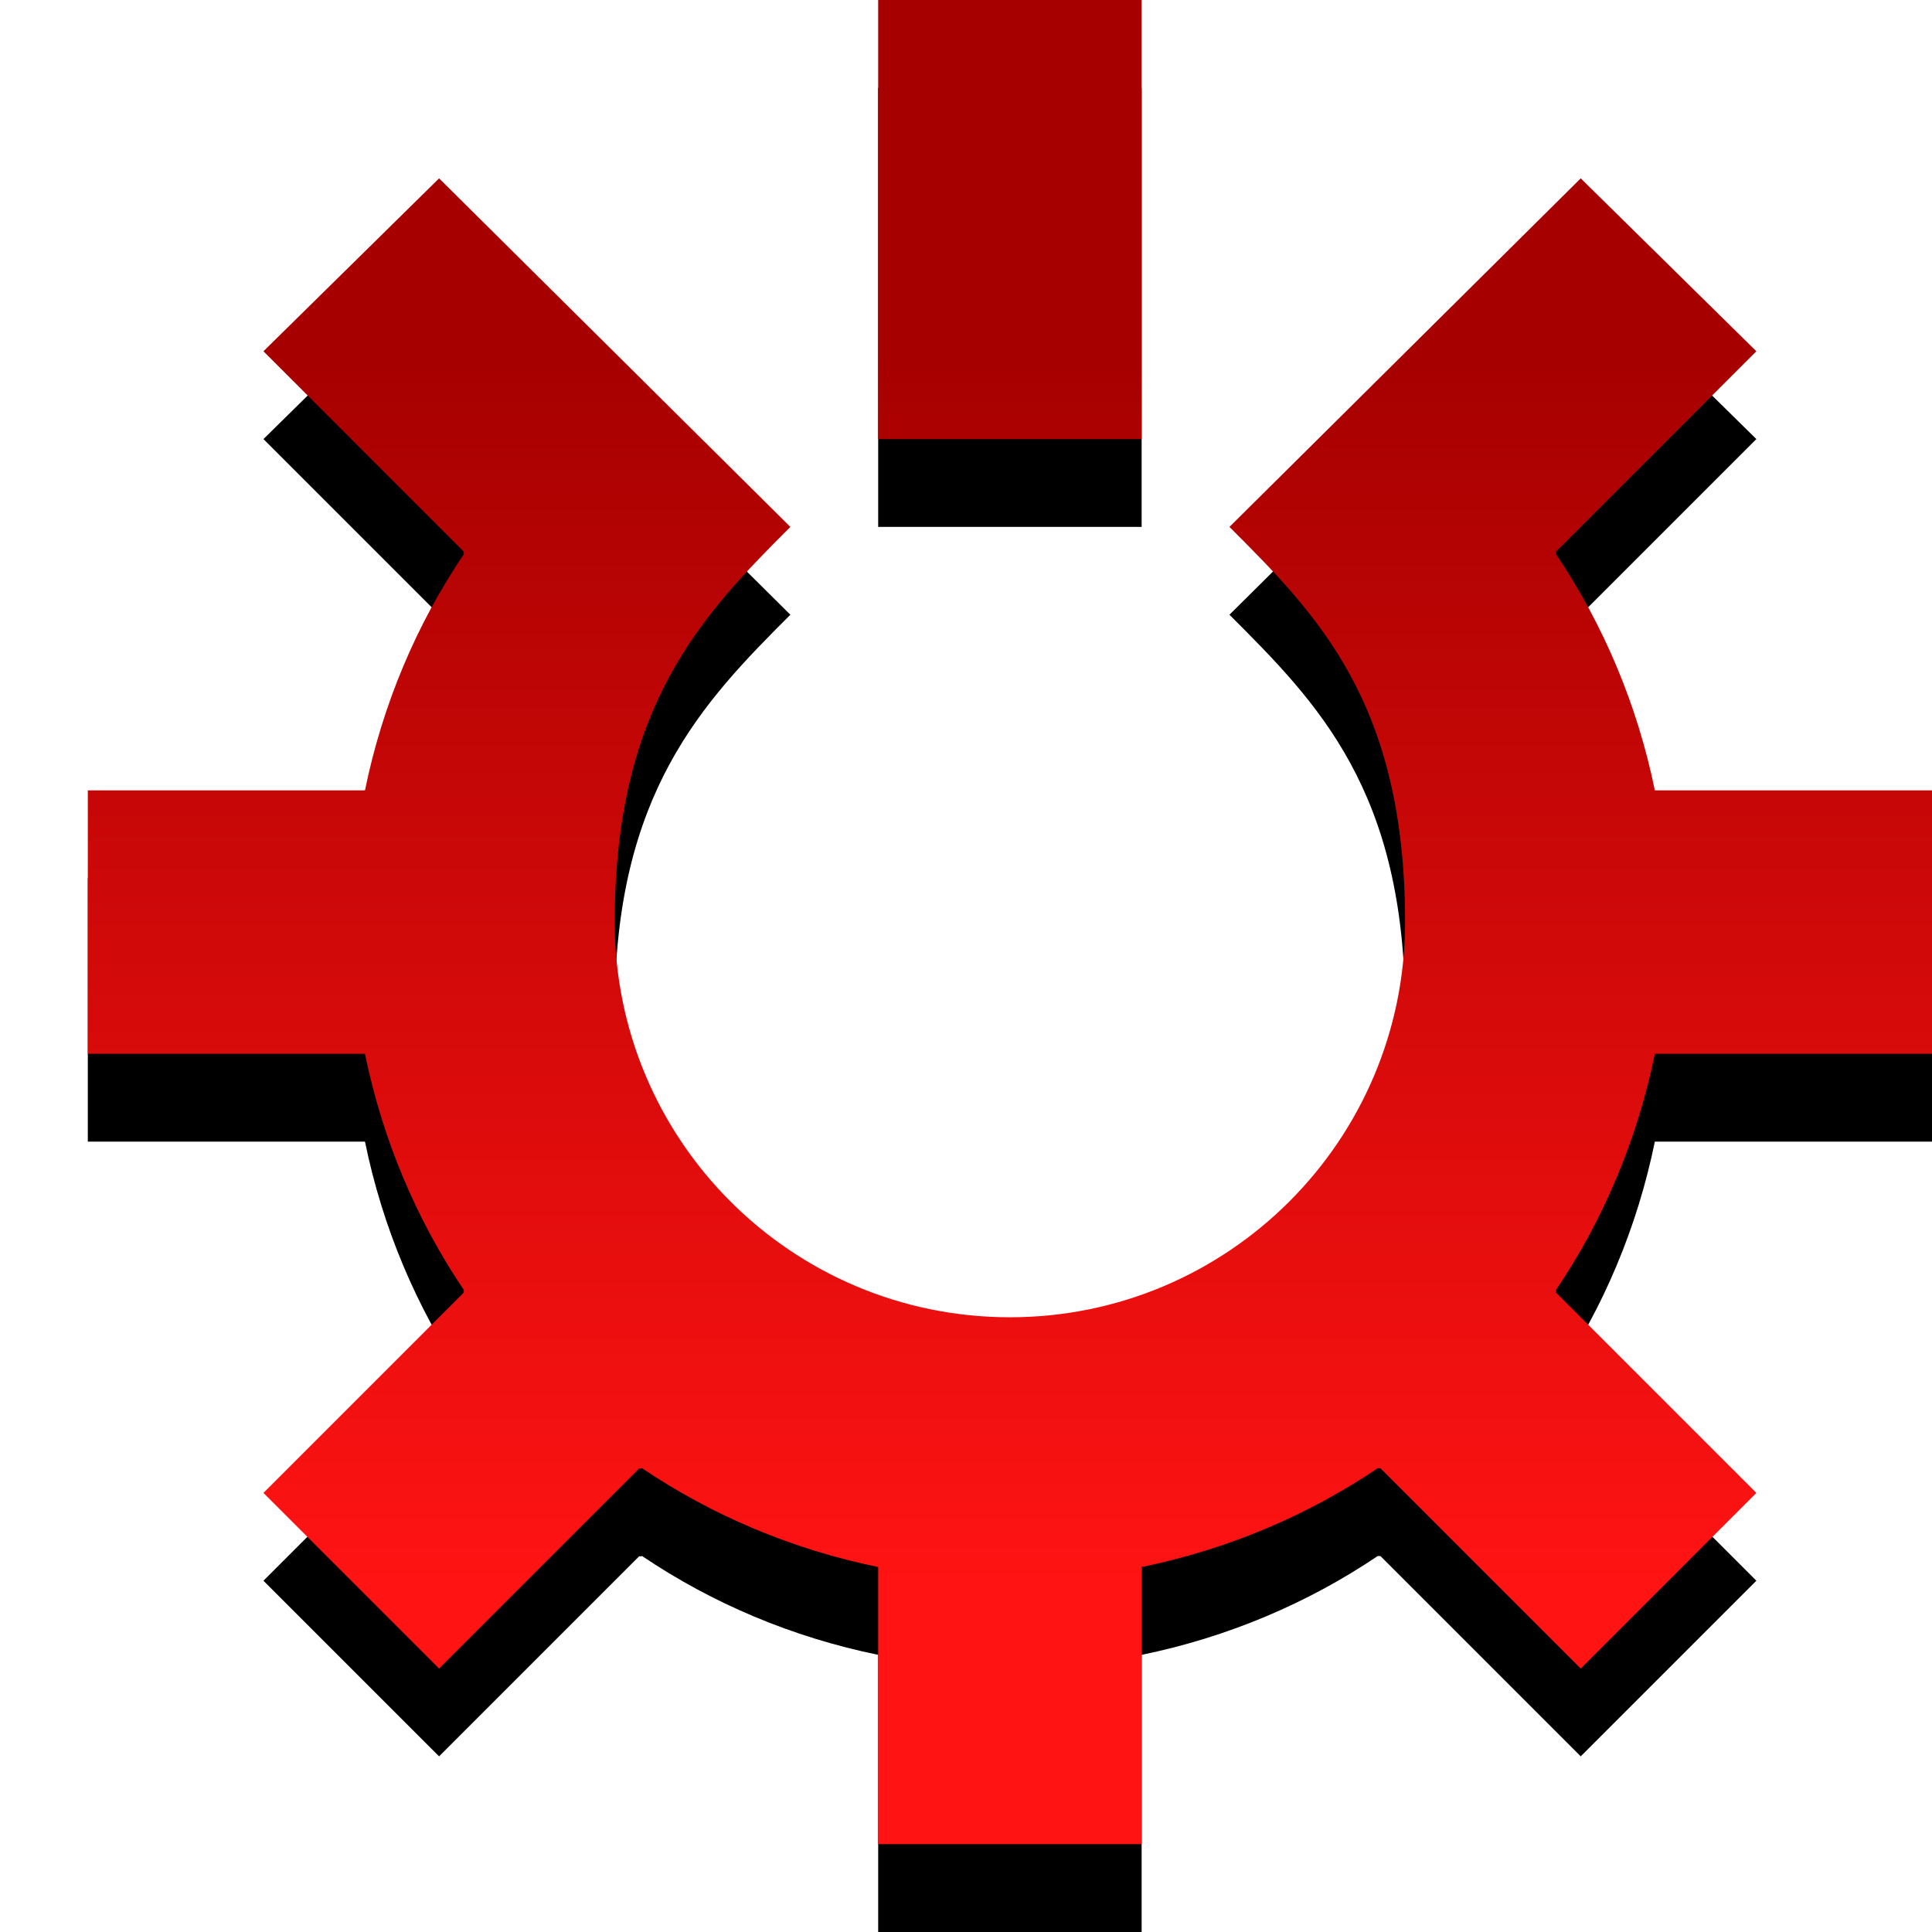
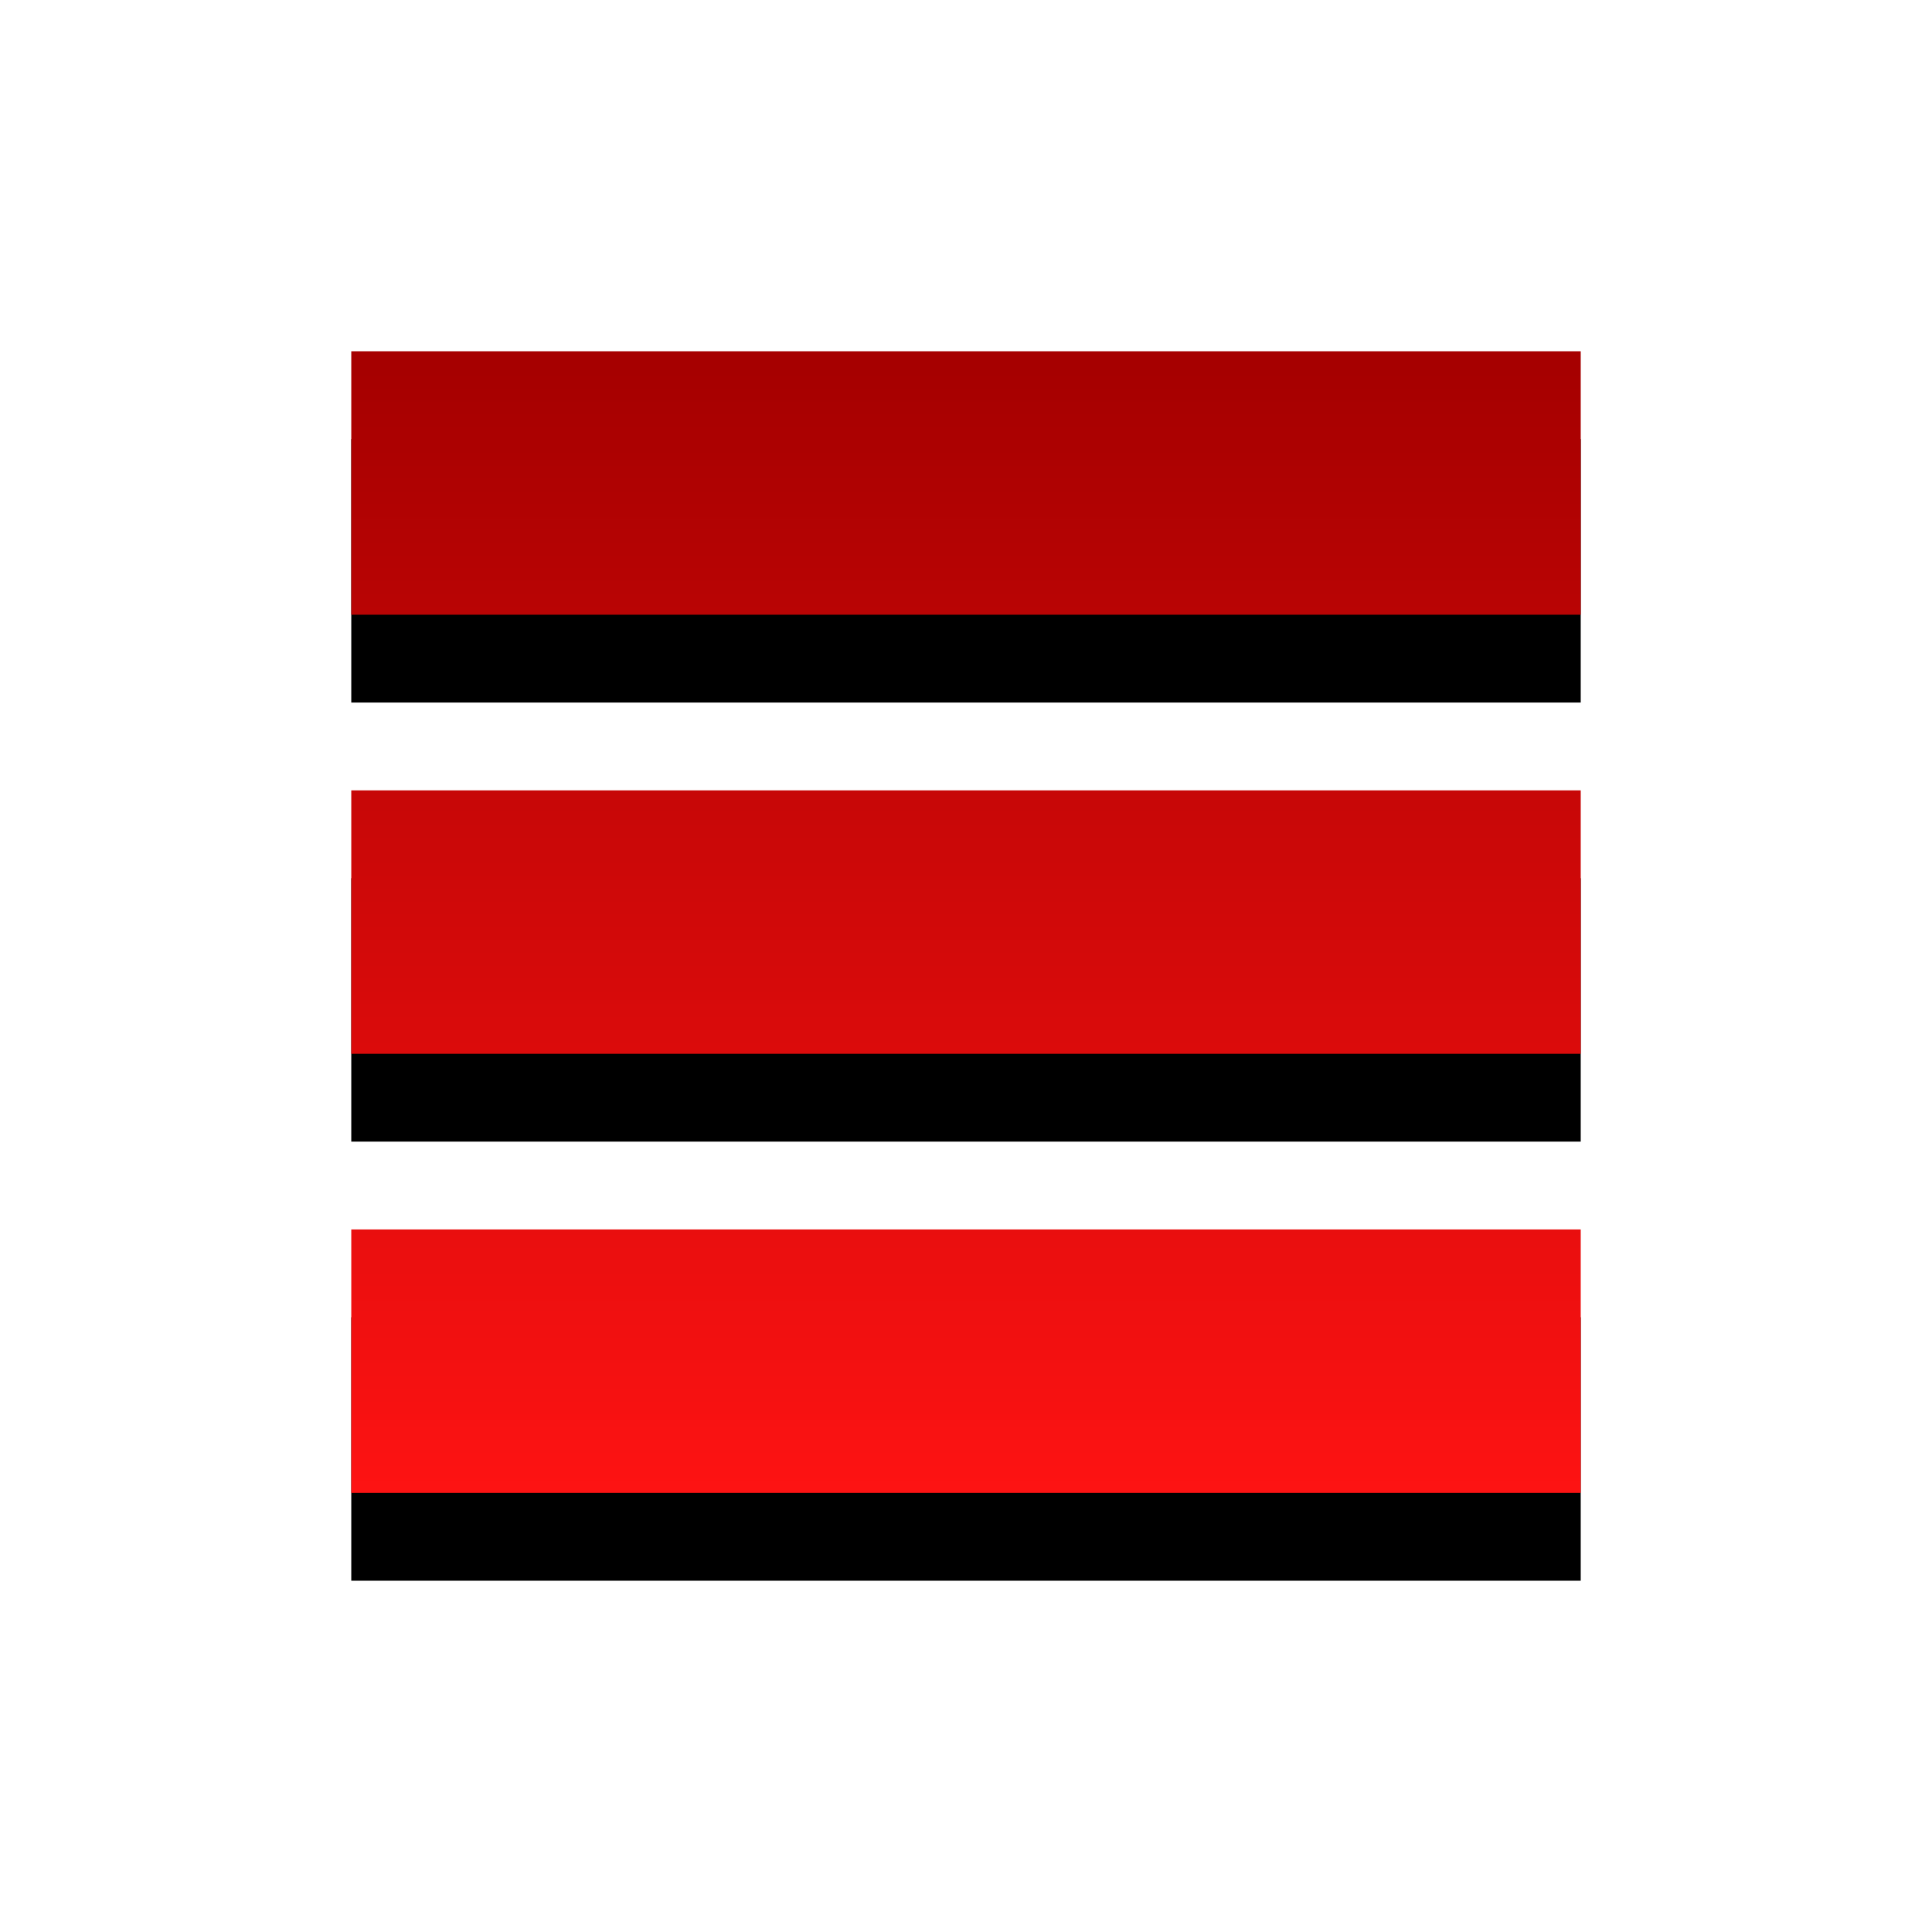
<svg xmlns="http://www.w3.org/2000/svg" xmlns:xlink="http://www.w3.org/1999/xlink" width="22" height="22" id="svg6662" version="1.1">
  <defs id="defs6664">
-     <linearGradient xlink:href="#linearGradient2985-2" id="linearGradient3005-5" gradientUnits="userSpaceOnUse" x1="14" y1="5" x2="14" y2="19" gradientTransform="translate(22,1029.363)" />
    <linearGradient id="linearGradient2985-2">
      <stop id="stop2987-6" offset="0" style="stop-color:#a60000;stop-opacity:1;" />
      <stop id="stop2989-5" offset="1" style="stop-color:#ff1313;stop-opacity:1;" />
    </linearGradient>
+     <linearGradient xlink:href="#linearGradient2985-2" id="linearGradient3392" gradientUnits="userSpaceOnUse" gradientTransform="matrix(1,0,0,-1,-0.082496,1052.566)" x1="8" y1="18" x2="8" y2="5" />
  </defs>
  <g id="capa1" transform="translate(0,-1030.362)">
-     <path id="path3800" d="m 10,1031.362 0,5 3,0 0,-5 z m -5,2.031 -2,1.969 2.281,2.281 c -0.005,0.01 0.005,0.024 0,0.031 -0.539,0.798 -0.925,1.711 -1.125,2.688 l -3.156,0 0,3 3.156,0 c 0.2,0.976 0.586,1.889 1.125,2.688 0.005,0.01 -0.005,0.024 0,0.031 L 3,1048.362 l 2,2 2.281,-2.281 c 0.007,0.01 0.024,0 0.031,0 0.798,0.539 1.711,0.925 2.688,1.125 l 0,3.156 3,0 0,-3.156 c 0.976,-0.2 1.889,-0.586 2.688,-1.125 l 0.031,0 2.281,2.281 2,-2 -2.281,-2.281 0,-0.031 c 0.539,-0.798 0.925,-1.711 1.125,-2.688 l 3.156,0 0,-3 -3.156,0 c -0.2,-0.977 -0.586,-1.889 -1.125,-2.688 l 0,-0.031 2.281,-2.281 -2,-1.969 -4,3.969 c 1,1 2,2 2,4.5 0,2.485 -2.015,4.5 -4.5,4.5 -2.485,0 -4.5,-2.015 -4.5,-4.5 0,-2.467 1,-3.5 2,-4.5 z" style="color:#000000;fill:#000000;fill-opacity:1;fill-rule:nonzero;stroke:none;stroke-width:1;marker:none;visibility:visible;display:inline;overflow:visible;enable-background:accumulate" />
-     <path style="color:#000000;fill:url(#linearGradient3005-5);fill-opacity:1;fill-rule:evenodd;stroke:none;stroke-width:1.7;marker:none;visibility:visible;display:inline;overflow:visible;enable-background:accumulate" d="m 10,1030.362 0,5 3,0 0,-5 z m -5,2.031 -2,1.969 2.281,2.281 c -0.005,0.01 0.005,0.024 0,0.031 -0.539,0.798 -0.925,1.711 -1.125,2.688 l -3.156,0 0,3 3.156,0 c 0.2,0.976 0.586,1.889 1.125,2.688 0.005,0.01 -0.005,0.024 0,0.031 L 3,1047.362 l 2,2 2.281,-2.281 c 0.007,0.01 0.024,0 0.031,0 0.798,0.539 1.711,0.925 2.688,1.125 l 0,3.156 3,0 0,-3.156 c 0.976,-0.2 1.889,-0.586 2.688,-1.125 l 0.031,0 2.281,2.281 2,-2 -2.281,-2.281 0,-0.031 c 0.539,-0.798 0.925,-1.711 1.125,-2.688 l 3.156,0 0,-3 -3.156,0 c -0.2,-0.977 -0.586,-1.889 -1.125,-2.688 l 0,-0.031 2.281,-2.281 -2,-1.969 -4,3.969 c 1,1 2,2 2,4.5 0,2.485 -2.015,4.5 -4.5,4.5 -2.485,0 -4.5,-2.015 -4.5,-4.5 0,-2.467 1,-3.5 2,-4.5 z" id="path5266" />
+     <path id="path3347" d="m 4,1035.362 0,3 14,0 0,-3 -14,0 z m 0,5 0,3 14,0 0,-3 -14,0 z m 0,5 0,3 14,0 0,-3 -14,0 z" style="color:#000000;clip-rule:nonzero;display:inline;overflow:visible;visibility:visible;opacity:1;isolation:auto;mix-blend-mode:normal;color-interpolation:sRGB;color-interpolation-filters:linearRGB;solid-color:#000000;solid-opacity:1;fill:#000000;fill-opacity:1;fill-rule:nonzero;stroke:none;stroke-width:1;stroke-linecap:butt;stroke-linejoin:miter;stroke-miterlimit:4;stroke-dasharray:none;stroke-dashoffset:0;stroke-opacity:1;marker:none;color-rendering:auto;image-rendering:auto;shape-rendering:auto;text-rendering:auto;enable-background:accumulate" />
+     <path style="color:#000000;clip-rule:nonzero;display:inline;overflow:visible;visibility:visible;opacity:1;isolation:auto;mix-blend-mode:normal;color-interpolation:sRGB;color-interpolation-filters:linearRGB;solid-color:#000000;solid-opacity:1;fill:url(#linearGradient3392);fill-opacity:1;fill-rule:evenodd;stroke:none;stroke-width:1.7;stroke-linecap:butt;stroke-linejoin:miter;stroke-miterlimit:4;stroke-dasharray:none;stroke-dashoffset:0;stroke-opacity:1;marker:none;color-rendering:auto;image-rendering:auto;shape-rendering:auto;text-rendering:auto;enable-background:accumulate" d="m 4,1034.362 0,3 14,0 0,-3 -14,0 z m 0,5 0,3 14,0 0,-3 -14,0 z m 0,5 0,3 14,0 0,-3 -14,0 z" id="rect3340" />
  </g>
</svg>
